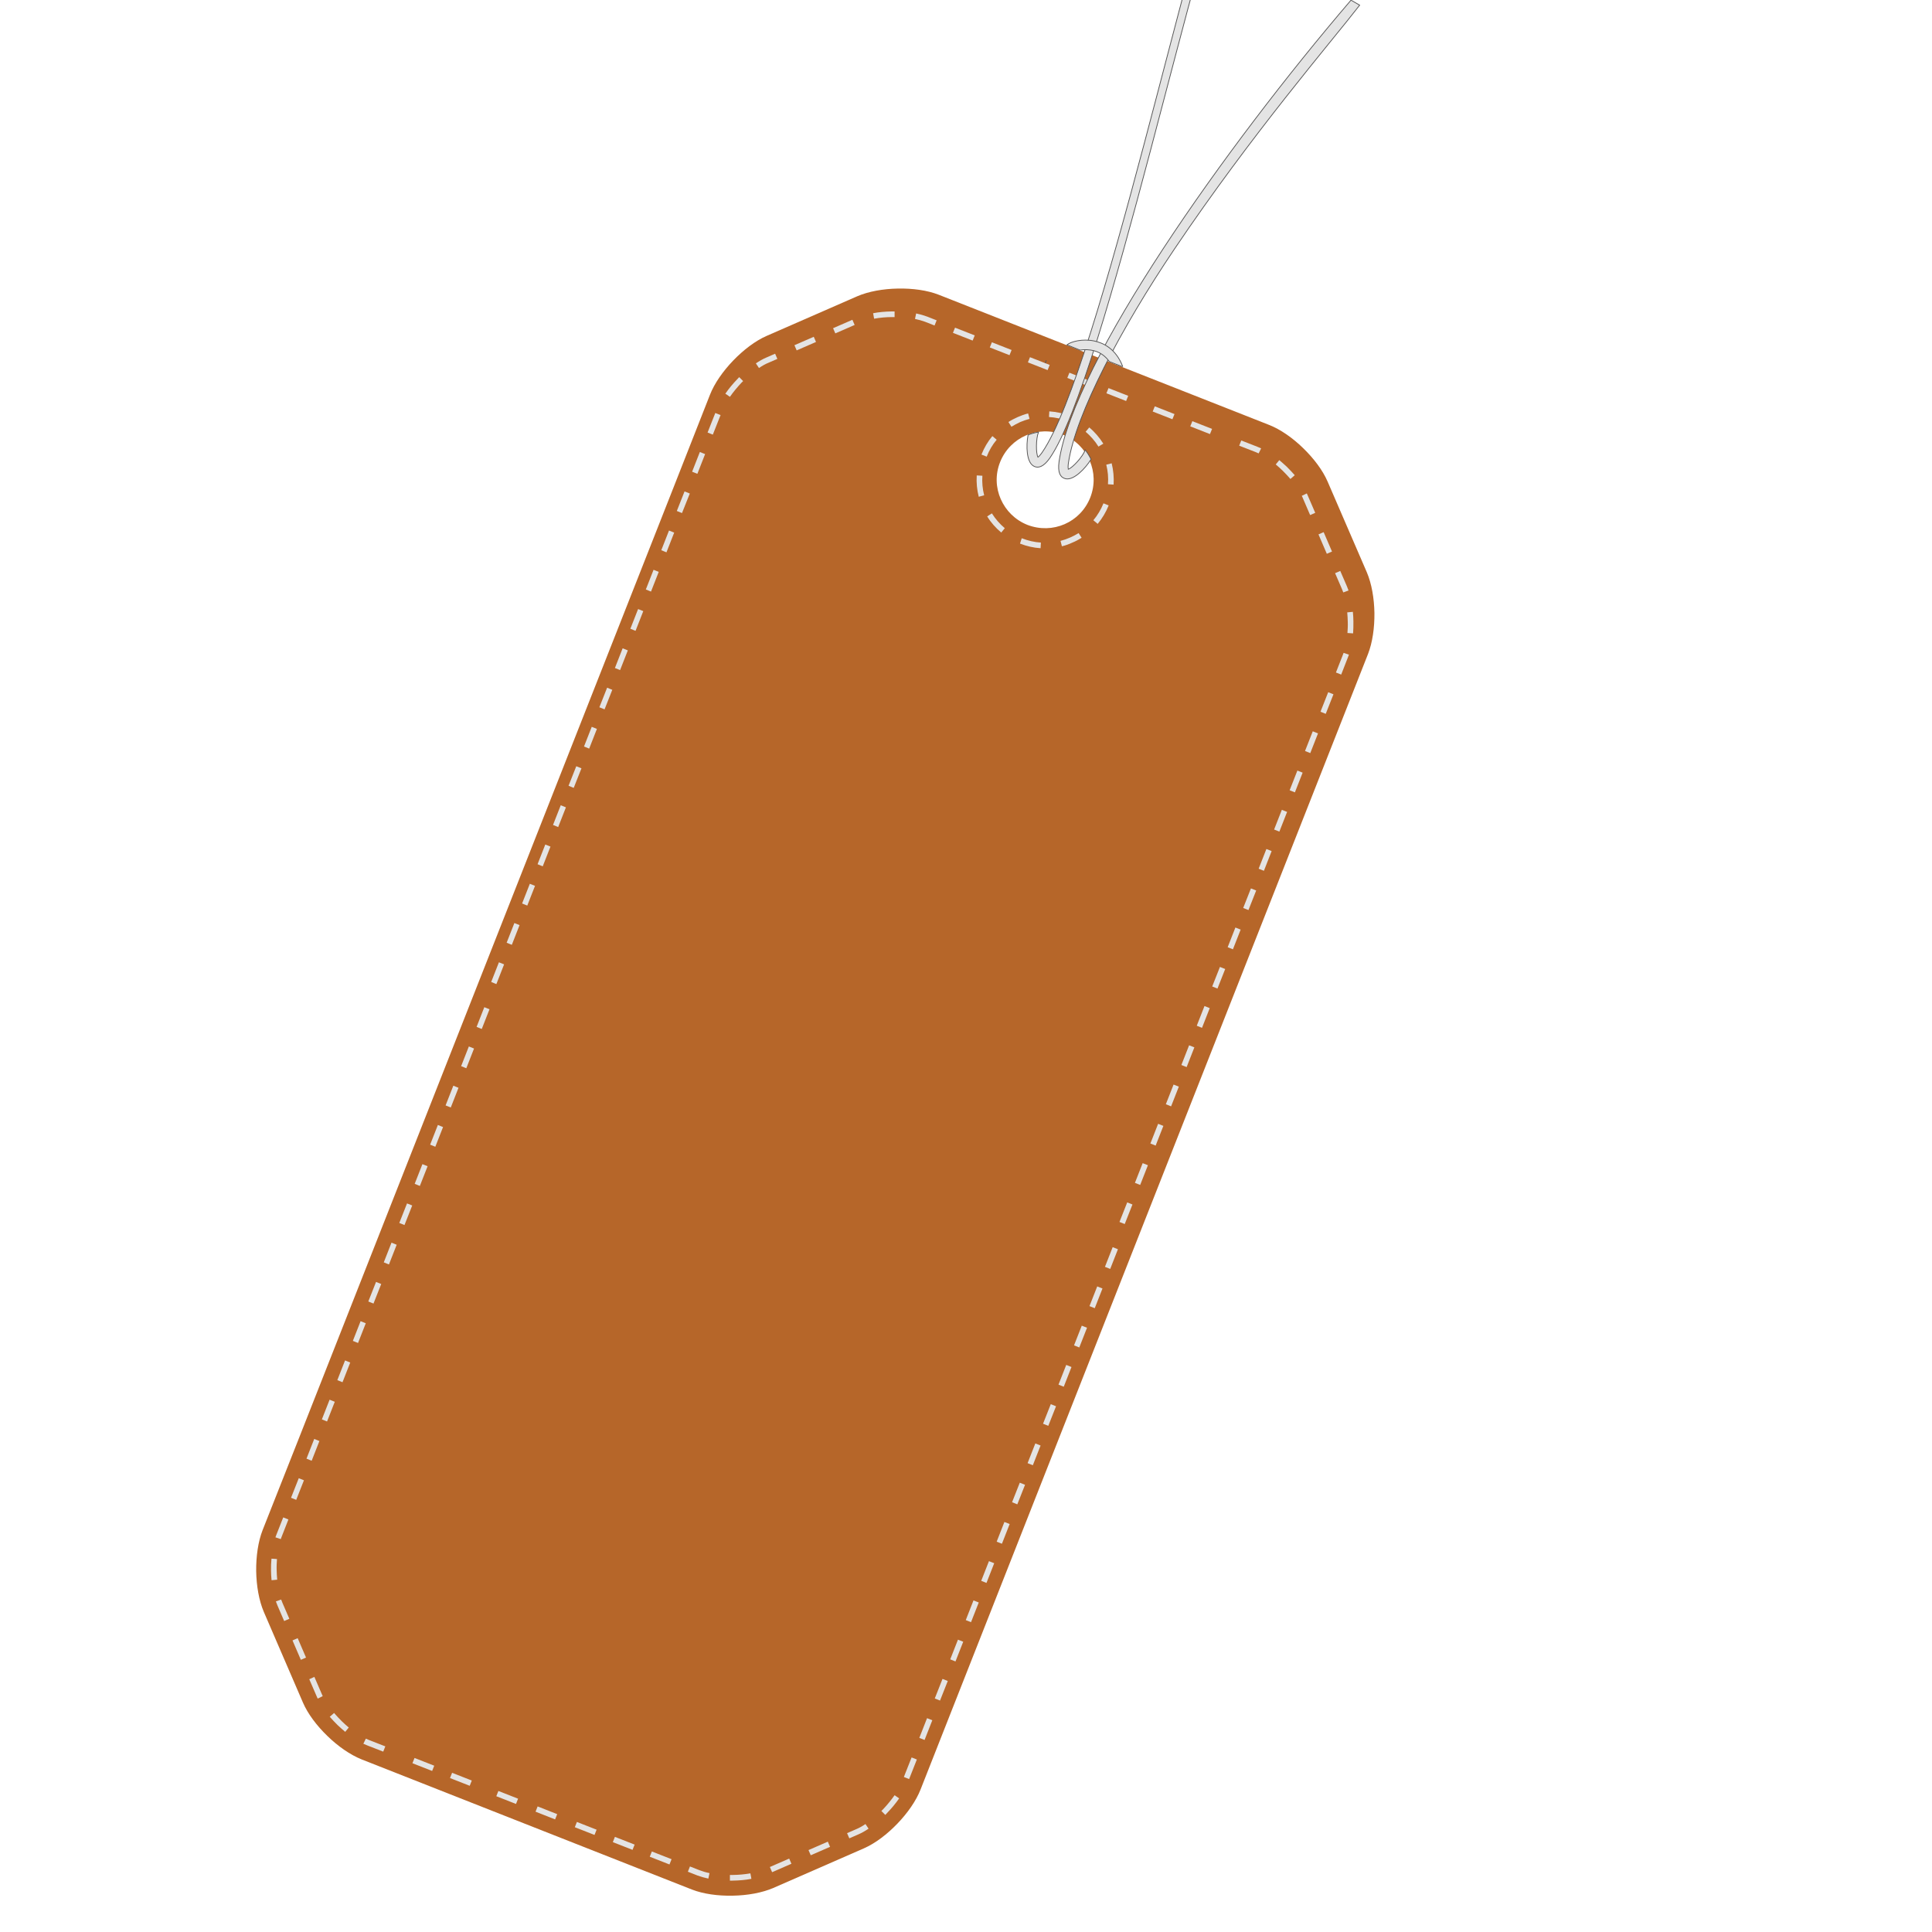
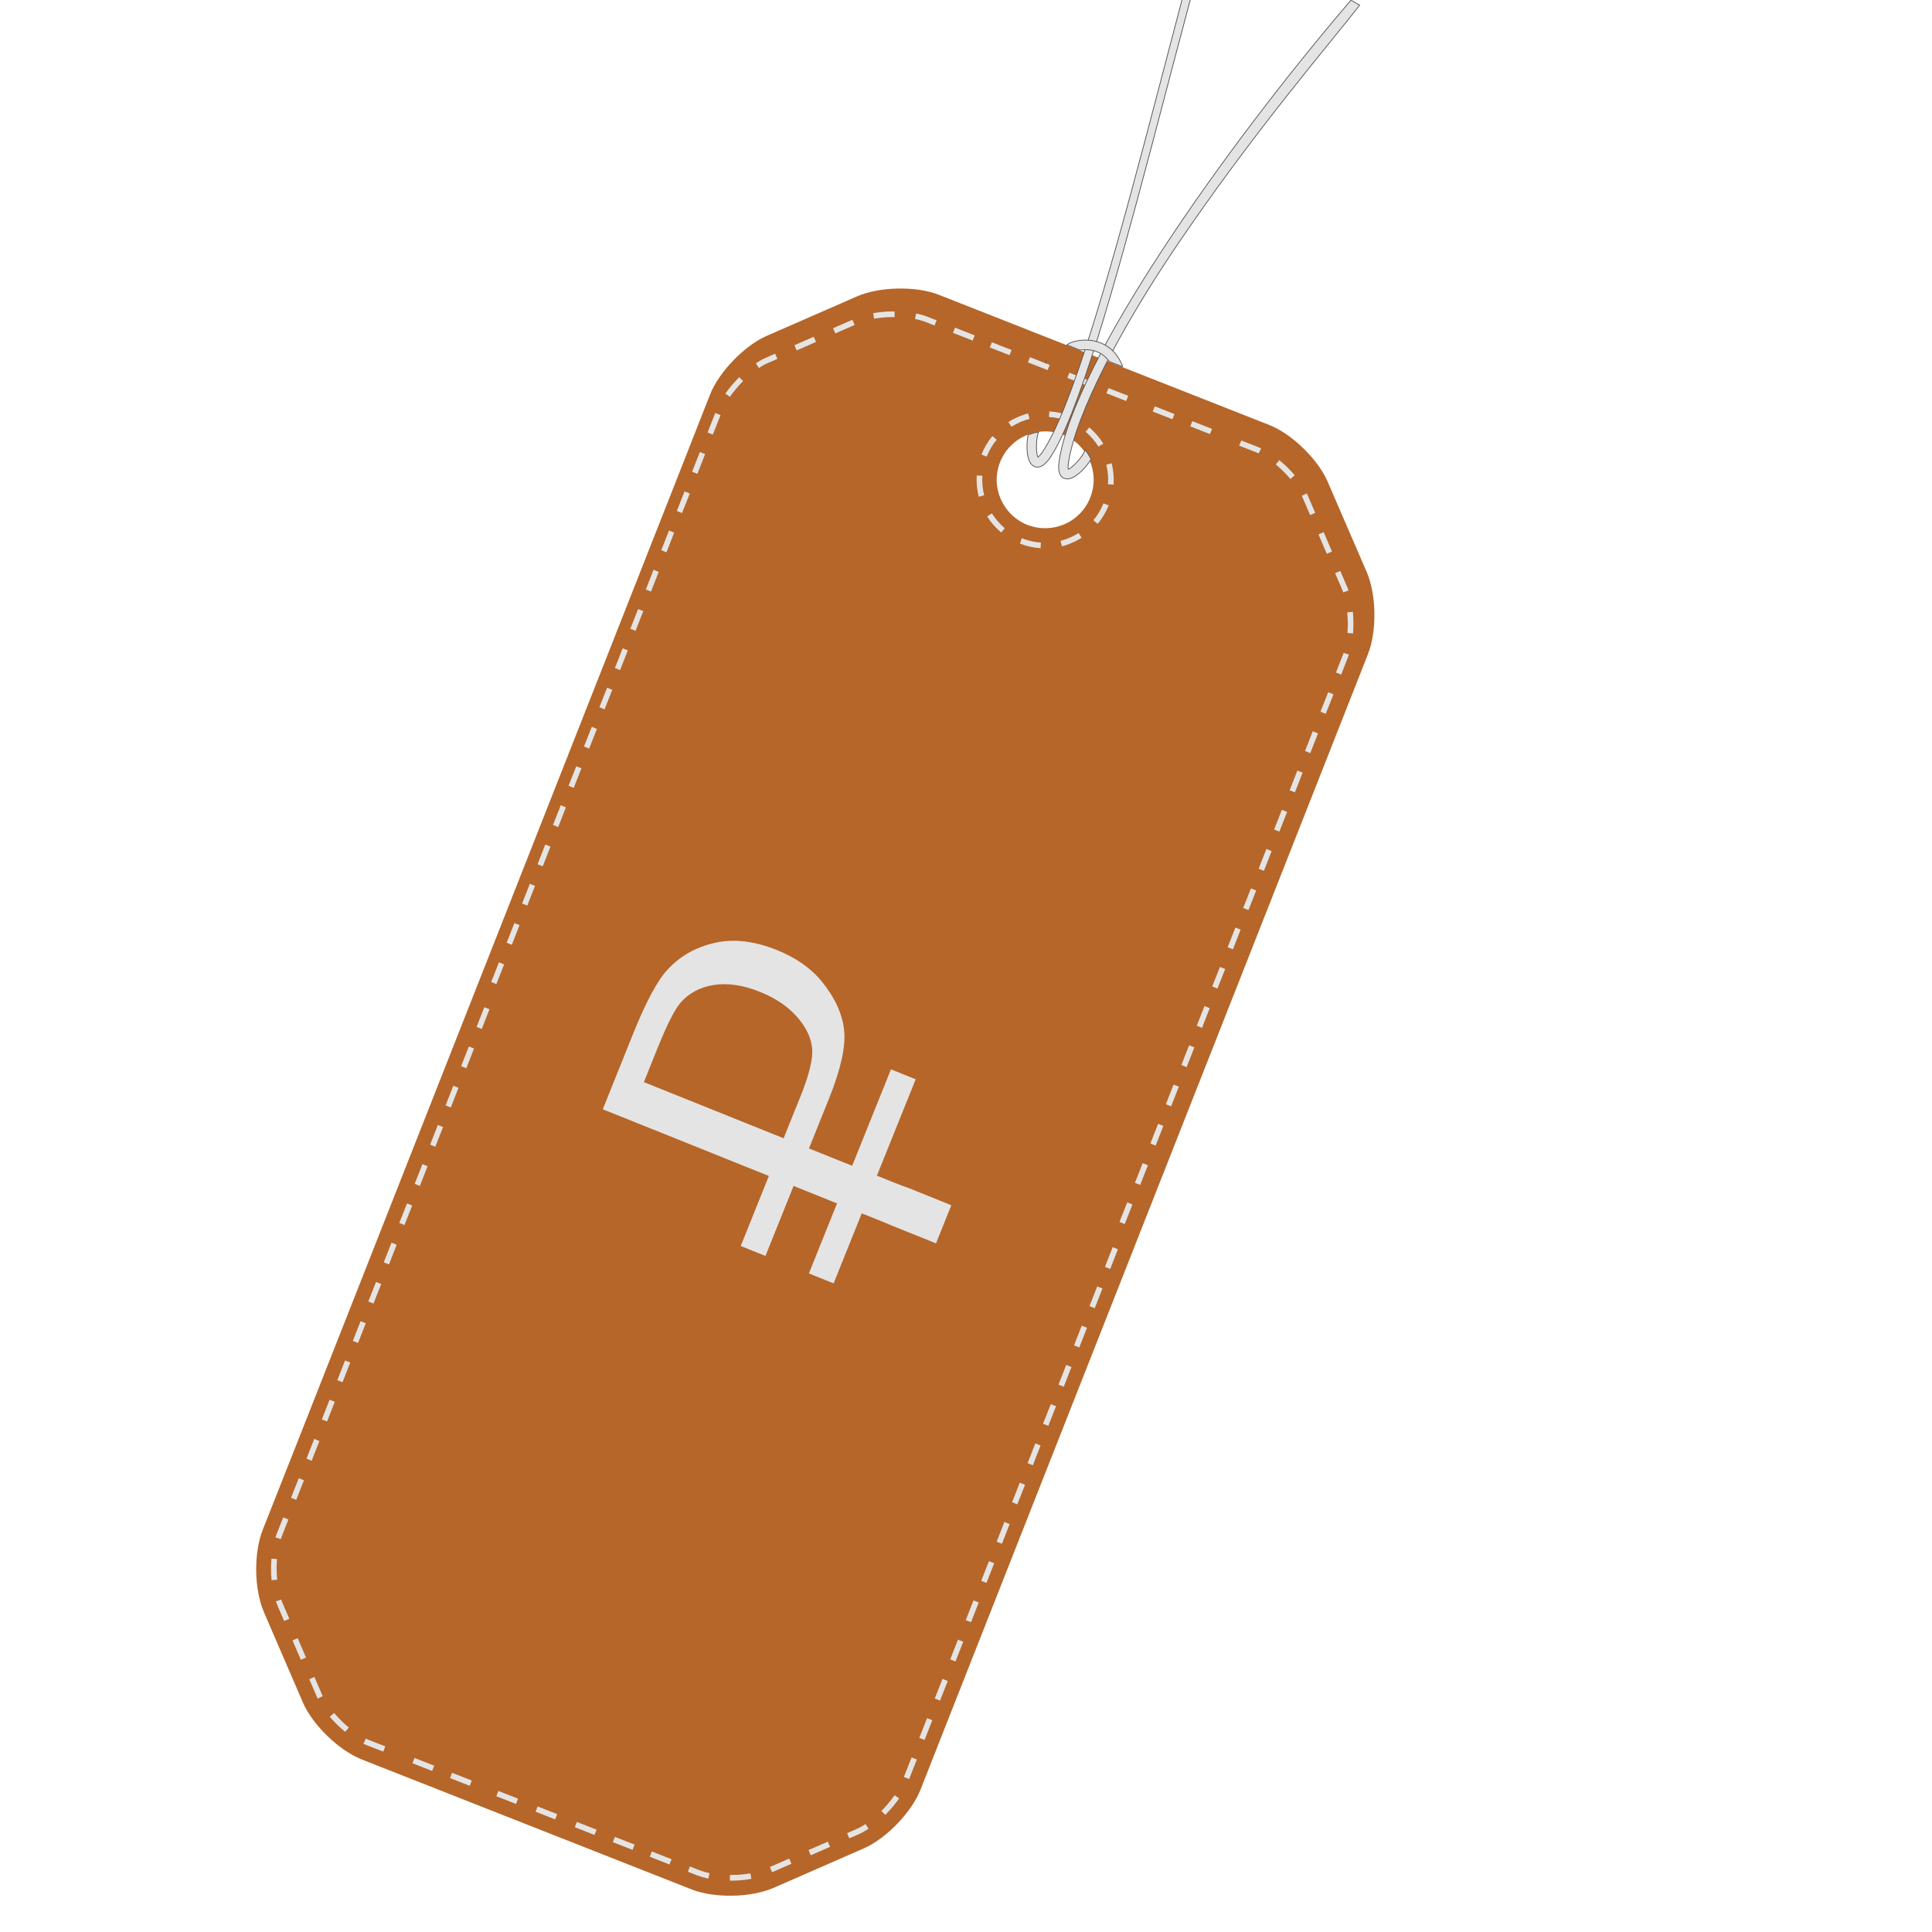
<svg xmlns="http://www.w3.org/2000/svg" version="1.1" id="Layer_1" x="0px" y="0px" viewBox="0 0 2500 2500" style="enable-background:new 0 0 2500 2500;" xml:space="preserve">
  <style type="text/css">
	.st0{fill:#B66629;}
	.st1{fill:#E4E4E4;}
	.st2{fill:#E4E4E4;stroke:#565555;stroke-miterlimit:10;}
	.st3{fill:#E4E4E4;stroke:#555555;stroke-miterlimit:10;}
</style>
  <g>
-     <path class="st0" d="M1778.5,793.3c-0.3-19.1-3.6-38.1-9.8-52.7l-50.8-117.5c-6.3-14.6-17.9-29.9-31.6-43.2   c-13.6-13.3-29.4-24.3-44.2-30.1l-427.4-168.4c-14.8-5.8-33.8-8.4-52.9-8c-19,0.3-38,3.7-52.6,10l-117.3,51.3   c-14.6,6.4-29.9,18.1-43.1,31.8c-13.2,13.7-24.3,29.5-30.1,44.3l-47.1,119.8L387.1,1860.3L339.8,1980c-5.8,14.8-8.5,33.9-8.3,52.9   c0.3,19.1,3.6,38.1,9.8,52.7l50.7,117.5c6.3,14.6,17.9,30,31.6,43.2c13.6,13.3,29.4,24.3,44.2,30.3l427.4,168.4   c14.8,5.8,33.8,8.4,52.9,8c19-0.3,38-3.7,52.6-10l117.3-51.3c14.6-6.4,29.9-18.1,43.1-31.8c13.2-13.7,24.3-29.5,30.1-44.3   l47.2-119.8L1723,966.1l47.2-119.8C1776,831.4,1778.7,812.3,1778.5,793.3z M1327.6,563.4c14.7-6.4,31.8-7.1,47.9-0.9   c16.1,6.4,28.1,18.6,34.5,33.4c6.4,14.7,7.1,31.8,0.8,47.9c-6.4,16.1-18.5,28.1-33.3,34.5c-14.7,6.4-31.8,7.1-48,0.9   c-16.1-6.4-28-18.6-34.5-33.3s-7.3-31.8-0.9-47.9C1300.6,581.7,1312.9,569.8,1327.6,563.4z" />
+     <path class="st0" d="M1778.5,793.3c-0.3-19.1-3.6-38.1-9.8-52.7l-50.8-117.5c-6.3-14.6-17.9-29.9-31.6-43.2   c-13.6-13.3-29.4-24.3-44.2-30.1l-427.4-168.4c-14.8-5.8-33.8-8.4-52.9-8c-19,0.3-38,3.7-52.6,10l-117.3,51.3   c-14.6,6.4-29.9,18.1-43.1,31.8c-13.2,13.7-24.3,29.5-30.1,44.3l-47.1,119.8L387.1,1860.3L339.8,1980c-5.8,14.8-8.5,33.9-8.3,52.9   c0.3,19.1,3.6,38.1,9.8,52.7l50.7,117.5c6.3,14.6,17.9,30,31.6,43.2c13.6,13.3,29.4,24.3,44.2,30.3L895.2,2445   c14.8,5.8,33.8,8.4,52.9,8c19-0.3,38-3.7,52.6-10l117.3-51.3c14.6-6.4,29.9-18.1,43.1-31.8s24.3-29.5,30.1-44.3l47.2-119.8   L1723,966.1l47.2-119.8C1776,831.4,1778.7,812.3,1778.5,793.3z M1327.6,563.4c14.7-6.4,31.8-7.1,47.9-0.9   c16.1,6.4,28.1,18.6,34.5,33.4c6.4,14.7,7.1,31.8,0.8,47.9c-6.4,16.1-18.5,28.1-33.3,34.5c-14.7,6.4-31.8,7.1-48,0.9   c-16.1-6.4-28-18.6-34.5-33.3s-7.3-31.8-0.9-47.9C1300.6,581.7,1312.9,569.8,1327.6,563.4z" />
    <path class="st1" d="M642.3,1273.4l-6.7-2.7l10-25.5l6.7,2.7L642.3,1273.4z M1455.4,1583.9l-6.8-2.7l10-25.3l6.8,2.7L1455.4,1583.9   z M662.3,1222.6l-6.7-2.7l10-25.5l6.7,2.7L662.3,1222.6z M1475.4,1533.3l-6.8-2.7l10-25.5l6.8,2.7L1475.4,1533.3z M682.3,1171.8   l-6.7-2.7l10-25.5l6.7,2.7L682.3,1171.8z M1495.4,1482.4l-6.8-2.7l10-25.5l6.8,2.7L1495.4,1482.4z M702.3,1121l-6.7-2.7l10-25.5   l6.7,2.7L702.3,1121z M1515.4,1431.6l-6.8-2.7l10-25.5l6.8,2.7L1515.4,1431.6z M722.3,1070.2l-6.7-2.7l10-25.5l6.7,2.7   L722.3,1070.2z M1535.5,1380.8l-6.8-2.7l10-25.5l6.8,2.7L1535.5,1380.8z M742.4,1019.5l-6.7-2.7l10-25.3l6.7,2.7L742.4,1019.5z    M1555.4,1330l-6.8-2.7l10-25.5l6.8,2.7L1555.4,1330z M762.4,968.7l-6.7-2.7l10-25.5l6.7,2.7L762.4,968.7z M1575.4,1279.2l-6.8-2.7   l10-25.3l6.8,2.7L1575.4,1279.2z M782.3,917.9l-6.7-2.7l10-25.3l6.7,2.7L782.3,917.9z M1595.4,1228.4l-6.8-2.7l10-25.5l6.8,2.7   L1595.4,1228.4z M802.4,867.1l-6.7-2.7l10-25.5l6.7,2.7L802.4,867.1z M1615.5,1177.6l-6.8-2.7l10-25.3l6.8,2.7L1615.5,1177.6z    M822.4,816.3l-6.7-2.7l10-25.5l6.7,2.7L822.4,816.3z M1635.5,1126.8l-6.8-2.7l10-25.5l6.8,2.7L1635.5,1126.8z M842.4,765.5   l-6.7-2.7l10-25.5l6.7,2.7L842.4,765.5z M1655.5,1076.1l-6.8-2.7l10-25.5l6.8,2.7L1655.5,1076.1z M862.4,714.7l-6.7-2.7l10-25.5   l6.7,2.7L862.4,714.7z M1675.6,1025.3l-6.8-2.7l10-25.5l6.8,2.7L1675.6,1025.3z M882.5,663.9l-6.7-2.7l10-25.3l6.8,2.7L882.5,663.9   z M1695.5,974.5l-6.8-2.7l10-25.5l6.8,2.7L1695.5,974.5z M902.4,613.1l-6.8-2.7l10-25.5l6.8,2.7L902.4,613.1z M1715.5,923.7   l-6.8-2.7l10-25.3l6.8,2.7L1715.5,923.7z M922.4,562.4l-6.8-2.7l10-25.3l6.8,2.7L922.4,562.4z M1735.5,872.9l-6.8-2.7l8.9-22.7   c0.3-0.9,0.7-1.8,1-2.7l6.9,2.3c-0.3,1-0.8,2-1.1,3L1735.5,872.9z M944.5,513.5l-5.9-4.1c4.5-6.5,9.7-12.8,15.6-18.9l2.3-2.5   l5.1,5.1l-2.3,2.3C953.8,501.3,948.8,507.3,944.5,513.5z M1743.6,819.1c0.3-4.7,0.6-9.5,0.4-14.5c-0.1-4.1-0.3-8.1-0.7-12.2   l7.3-0.7c0.4,4.1,0.7,8.4,0.7,12.7c0.1,5.2-0.1,10.3-0.4,15.2L1743.6,819.1z M982.1,476.2l-4-6c4.6-3.1,9-5.6,13.2-7.4l11.7-5.1   l2.9,6.7l-11.7,5.1C990.4,471,986.4,473.3,982.1,476.2z M1738.2,766.6c-0.6-1.7-1.2-3.2-1.9-4.8l-8.7-20.1l6.7-2.9l8.7,20.1   c0.7,1.7,1.3,3.3,2,5.2L1738.2,766.6z M1030.9,453.4l-2.9-6.7l25-10.9l2.9,6.7L1030.9,453.4z M1716.9,716.6l-10.8-25.1l6.7-2.9   l10.8,25.1L1716.9,716.6z M1080.9,431.4l-2.9-6.7l25-10.9l2.9,6.7L1080.9,431.4z M1695.3,666.5l-9.6-22.3c-0.3-0.9-0.8-1.8-1.2-2.6   l6.5-3.1c0.4,1,0.9,2,1.3,2.9l9.6,22.2L1695.3,666.5z M1131.1,412.4l-1.3-7.1c7.7-1.5,15.9-2.2,24.2-2.3h3.6v7.3h-3.5   C1146.1,410.3,1138.4,411.1,1131.1,412.4z M1669.8,619.8c-3.1-3.7-6.5-7.1-9.8-10.5c-3-2.9-6-5.7-9.2-8.3l4.6-5.6   c3.2,2.7,6.5,5.6,9.7,8.6c3.6,3.5,6.9,7.1,10.3,10.9L1669.8,619.8z M1184,412.7l1.5-7.1c5.2,1.1,10,2.5,14.3,4.1l12.2,4.8l-2.7,6.7   l-12.2-4.8C1193.2,415,1188.9,413.7,1184,412.7z M1628.7,586.7c-1.5-0.7-2.9-1.3-4.4-1.9l-20.8-8.1l2.7-6.7l20.8,8.1   c1.6,0.7,3.2,1.3,4.9,2.1L1628.7,586.7z M1457.2,518.9l-25.5-10l2.7-6.7l25.5,10L1457.2,518.9z M1517.1,542.5l-25.5-10l2.7-6.7   l25.5,10L1517.1,542.5z M1565.7,561.7l-25.5-10l2.7-6.7l25.5,10L1565.7,561.7z M1406.4,499l-25.3-10l2.7-6.7l25.3,10L1406.4,499z    M1355.6,478.9l-25.5-10l2.7-6.7l25.5,10L1355.6,478.9z M1306.3,459.6l-25.5-10l2.7-6.7l25.5,10L1306.3,459.6z M1258.6,440.7   l-25.5-10l2.7-6.7l25.5,10L1258.6,440.7z" />
    <path class="st1" d="M1439.8,1613.8l6.8,2.7l-10,25.5l-6.8-2.7L1439.8,1613.8z M626.7,1303.3l6.7,2.7l-10,25.5l-6.7-2.7   L626.7,1303.3z M1419.8,1664.6l6.8,2.7l-10,25.5l-6.8-2.7L1419.8,1664.6z M606.7,1354.1l6.7,2.7l-10,25.5l-6.7-2.7L606.7,1354.1z    M1399.8,1715.4l6.8,2.7l-10,25.5l-6.8-2.7L1399.8,1715.4z M586.6,1404.9l6.7,2.7l-10,25.5l-6.7-2.7L586.6,1404.9z M1379.7,1766.2   l6.8,2.7l-10,25.5l-6.8-2.7L1379.7,1766.2z M566.6,1455.7l6.7,2.7l-10,25.5l-6.7-2.7L566.6,1455.7z M1359.7,1817l6.8,2.7l-10,25.3   l-6.8-2.7L1359.7,1817z M546.6,1506.4l6.7,2.7l-10,25.5l-6.7-2.7L546.6,1506.4z M1339.7,1867.8l6.8,2.7l-10,25.5l-6.8-2.7   L1339.7,1867.8z M526.7,1557.2l6.7,2.7l-10,25.3l-6.7-2.7L526.7,1557.2z M1319.6,1918.6l6.8,2.7l-10,25.3l-6.8-2.7L1319.6,1918.6z    M506.6,1608l6.7,2.7l-10,25.5l-6.7-2.7L506.6,1608z M1299.7,1969.4l6.8,2.7l-10,25.5l-6.8-2.7L1299.7,1969.4z M486.6,1658.8   l6.7,2.7l-10,25.3l-6.7-2.7L486.6,1658.8z M1279.7,2020.1l6.8,2.7l-10,25.5l-6.8-2.7L1279.7,2020.1z M466.6,1709.6l6.7,2.7   l-10,25.5l-6.7-2.7L466.6,1709.6z M1259.7,2070.9l6.8,2.7l-10,25.5l-6.8-2.7L1259.7,2070.9z M446.5,1760.4l6.7,2.7l-10,25.5   l-6.7-2.7L446.5,1760.4z M1239.6,2121.7l6.8,2.7l-10,25.5l-6.8-2.7L1239.6,2121.7z M426.5,1811.2l6.7,2.7l-10,25.5l-6.7-2.7   L426.5,1811.2z M1219.6,2172.5l6.8,2.7l-10,25.3l-6.8-2.7L1219.6,2172.5z M406.6,1862l6.7,2.7l-10,25.5l-6.7-2.7L406.6,1862z    M1199.6,2223.3l6.8,2.7l-10,25.5l-6.8-2.7L1199.6,2223.3z M386.6,1912.8l6.7,2.7l-10,25.3l-6.7-2.7L386.6,1912.8z M1179.6,2274.1   l6.8,2.7l-10,25.3l-6.8-2.7L1179.6,2274.1z M366.5,1963.5l6.7,2.7l-8.9,22.7c-0.3,0.9-0.7,1.8-1,2.7l-6.9-2.3c0.3-1,0.8-2,1.1-3   L366.5,1963.5z M1157.6,2323l5.9,4.1c-4.5,6.5-9.7,12.8-15.6,18.9l-2.3,2.5l-5.1-5.1l2.3-2.3   C1148.3,2335.3,1153.3,2329.1,1157.6,2323z M358.4,2017.4c-0.3,4.7-0.6,9.5-0.4,14.5c0.1,4.1,0.3,8.1,0.7,12.2l-7.3,0.7   c-0.4-4.1-0.7-8.4-0.7-12.7c-0.1-5.2,0.1-10.3,0.6-15.2L358.4,2017.4z M1119.9,2360.3l4,6c-4.6,3.1-9,5.6-13.2,7.4l-11.7,5.1   l-2.9-6.7l11.7-5.1C1111.7,2365.4,1115.7,2363.2,1119.9,2360.3z M363.8,2069.8c0.6,1.7,1.2,3.2,1.9,4.8l8.7,20.1l-6.7,2.9   l-8.7-20.2c-0.7-1.7-1.3-3.3-2-5.2L363.8,2069.8z M1071.2,2383.1l2.9,6.7l-25,10.9l-2.9-6.7L1071.2,2383.1z M385.2,2119.8   l10.8,25.1l-6.7,2.9l-10.8-25.1L385.2,2119.8z M1021.2,2405l2.9,6.7l-25,10.9l-2.9-6.7L1021.2,2405z M406.8,2169.9l9.6,22.2   c0.3,0.9,0.8,1.8,1.2,2.7l-6.5,3.2c-0.4-1-0.9-2-1.3-2.9l-9.6-22.2L406.8,2169.9z M971,2424.1l1.3,7.1c-7.7,1.5-15.9,2.2-24.2,2.3   h-3.6v-7.3h3.5C956,2426.1,963.7,2425.4,971,2424.1z M432.3,2216.6c3.1,3.7,6.5,7.1,9.8,10.5c3,2.9,6,5.7,9.2,8.3l-4.6,5.6   c-3.2-2.7-6.5-5.6-9.7-8.6c-3.6-3.5-6.9-7.1-10.3-10.9L432.3,2216.6z M918.1,2423.8l-1.5,7.1c-5.2-1.1-10-2.5-14.3-4.1l-12.2-4.8   l2.7-6.8l12.2,4.8C908.9,2421.5,913.2,2422.8,918.1,2423.8z M473.4,2249.8c1.5,0.7,2.9,1.3,4.4,1.9l20.8,8.1l-2.7,6.8l-20.8-8.1   c-1.6-0.7-3.2-1.3-4.9-2.1L473.4,2249.8z M644.9,2317.5l25.5,10l-2.7,6.8l-25.5-10L644.9,2317.5z M585,2294l25.5,10l-2.7,6.8   l-25.5-10L585,2294z M536.4,2274.8l25.5,10l-2.7,6.8l-25.5-10L536.4,2274.8z M695.7,2337.5l25.3,10l-2.7,6.8l-25.3-10L695.7,2337.5   z M746.5,2357.6l25.5,10l-2.7,6.8l-25.5-10L746.5,2357.6z M795.7,2376.9l25.5,10l-2.7,6.8l-25.5-10L795.7,2376.9z M843.5,2395.8   l25.5,10l-2.7,6.8l-25.5-10L843.5,2395.8z" />
    <g>
      <path class="st1" d="M1319.9,703.4l2.2-6.9l0.4,0.1c7.9,3.1,16.1,5,24.4,5.5l-0.4,7.3C1337.4,708.8,1328.5,706.8,1319.9,703.4z     M1295.6,689.1c-7.1-5.9-13.3-12.9-18.2-20.9l6.1-3.9c4.6,7.3,10.2,13.7,16.7,19.2L1295.6,689.1z M1374.1,706.9l-1.8-7    c4.2-1.1,8.5-2.6,12.6-4.4c3.7-1.6,7.4-3.6,10.8-5.7l3.9,6.1c-3.7,2.3-7.7,4.5-11.7,6.1C1383.3,704.2,1378.7,705.8,1374.1,706.9z     M1266.5,642.8c-2.3-9-3.2-18.3-2.6-27.6l7.3,0.4c-0.6,8.5,0.2,17.1,2.3,25.3L1266.5,642.8z M1420.4,677.9l-5.6-4.7    c5.5-6.5,9.8-13.8,13.1-21.9l6.7,2.7C1431.1,662.8,1426.3,670.7,1420.4,677.9z M1276.8,590.9l-6.8-2.7c3.5-8.7,8.1-16.7,14.1-23.9    l5.6,4.7C1284.2,575.5,1279.9,582.9,1276.8,590.9z M1433.7,626.6c0.7-8.5-0.1-17.1-2.2-25.3l7-1.8c2.2,9,3.1,18.3,2.5,27.6    L1433.7,626.6z M1308.8,552.2l-3.9-6.1c3.8-2.5,7.9-4.6,12.2-6.5c4.4-1.9,8.7-3.5,13.3-4.6l1.8,7c-4.1,1.1-8.1,2.5-12.2,4.2    C1316.1,548.1,1312.3,550,1308.8,552.2z M1421.4,577.9c-4.5-7.3-10.2-13.7-16.6-19.2l4.7-5.6c7.1,5.9,13.2,13.1,18.2,21    L1421.4,577.9z M1357.4,539.6l0.4-7.3c9.3,0.6,18.3,2.6,27,6l-1.8,7l-0.9-0.3C1374.2,542,1365.8,540.1,1357.4,539.6z" />
    </g>
    <g>
      <path class="st2" d="M1353.1,468c-0.2,0.6-0.3,1.2-0.4,1.8C1353.7,466.5,1354.2,465.3,1353.1,468z" />
      <path class="st2" d="M1600.8-194.2l-10.9-5.5c-43.2,86.7-167.1,677.3-241.4,785.2c-2.6,3.7-4.4,5.4-5.4,6.1    c-2.7-5.1-2.7-23.6,0.7-32.5c-4.6,0.8-9.2,1.9-13.5,3.8c-2.7,14.5-1.9,34.3,6.6,39.8c0.7,0.4,1.3,0.8,2.1,1.1    c4.6,1.8,11.3,0.7,19.6-11.3C1430.3,488.3,1551.3-94.8,1600.8-194.2z" />
-       <path class="st2" d="M1748.2,0.2c-162.9,190.2-358.8,467.7-377.8,597.2c-2,14.4,2,19.8,6.7,21.5c0.8,0.3,1.6,0.6,2.3,0.7    c10.2,1.7,24.6-12.7,32.4-25.3c-2-4.2-4.6-8.3-7.5-12.1c-3.2,8.8-16.3,23.1-22,25c-0.2-1.2-0.4-3.6,0.2-8.1    c9.3-63,68.4-174.8,137.1-276.7C1620.6,172.4,1722,55,1759.4,6.7L1748.2,0.2z" />
+       <path class="st2" d="M1748.2,0.2c-162.9,190.2-358.8,467.7-377.8,597.2c-2,14.4,2,19.8,6.7,21.5c0.8,0.3,1.6,0.6,2.3,0.7    c10.2,1.7,24.6-12.7,32.4-25.3c-2-4.2-4.6-8.3-7.5-12.1c-3.2,8.8-16.3,23.1-22,25c-0.2-1.2-0.4-3.6,0.2-8.1    c9.3-63,68.4-174.8,137.1-276.7c101-150,202.4-267.4,239.8-315.7L1748.2,0.2z" />
    </g>
    <path class="st3" d="M1397.5,453c5.2-0.8,11.8-0.9,18.6,1c8,2.2,14.4,7,19.3,13.8l16.5,6.5l0.8-0.3c-8.8-22.7-24.9-30.3-36.9-32.8   c-15-3.1-29.7,0.7-35.2,5L1397.5,453z" />
+     <path class="st1" d="M1176.6,1537.6c-5.1-1.7-11.5-4.1-19.1-7.1l-22.8-9.2l50.2-124.7l-32-12.9l-50.2,124.8l-55.9-22.4l26.3-65.4   c14.9-37.3,21.4-66.4,19.2-87.5c-2.2-21-11.8-42-28.7-62.9c-14.1-17.4-33.6-31-58.6-41.1c-29.3-11.7-56.1-14.7-80.4-9.1   c-24.3,5.6-44.5,17-60.4,34.2c-13.1,13.6-28.3,41.9-45.5,84.7l-38.7,96.4l63.5,25.5c1.1,0.5,2.4,0.9,3.6,1.4l147.8,59.4l-36.4,90.6   l32,12.9l36.4-90.6l56.2,22.6l-36.4,90.6l32,12.9l36.4-90.6l27,10.8c3.2,1.3,6.2,2.5,8.9,3.8l60.2,24.2l19.8-49.3L1176.6,1537.6z    M833.2,1400.3l18-44.9c12-29.7,21.8-49.1,29.4-57.9c11-12.6,25.6-20.3,43.5-23c17.9-2.7,37.8,0.3,59.4,9   c19.8,8,35.6,18.6,47.4,31.8c11.8,13.3,18.4,26.7,19.9,40.3c1.5,13.6-3.4,34.3-14.6,62.2l-22.2,55.1L833.2,1400.3z" />
  </g>
</svg>
